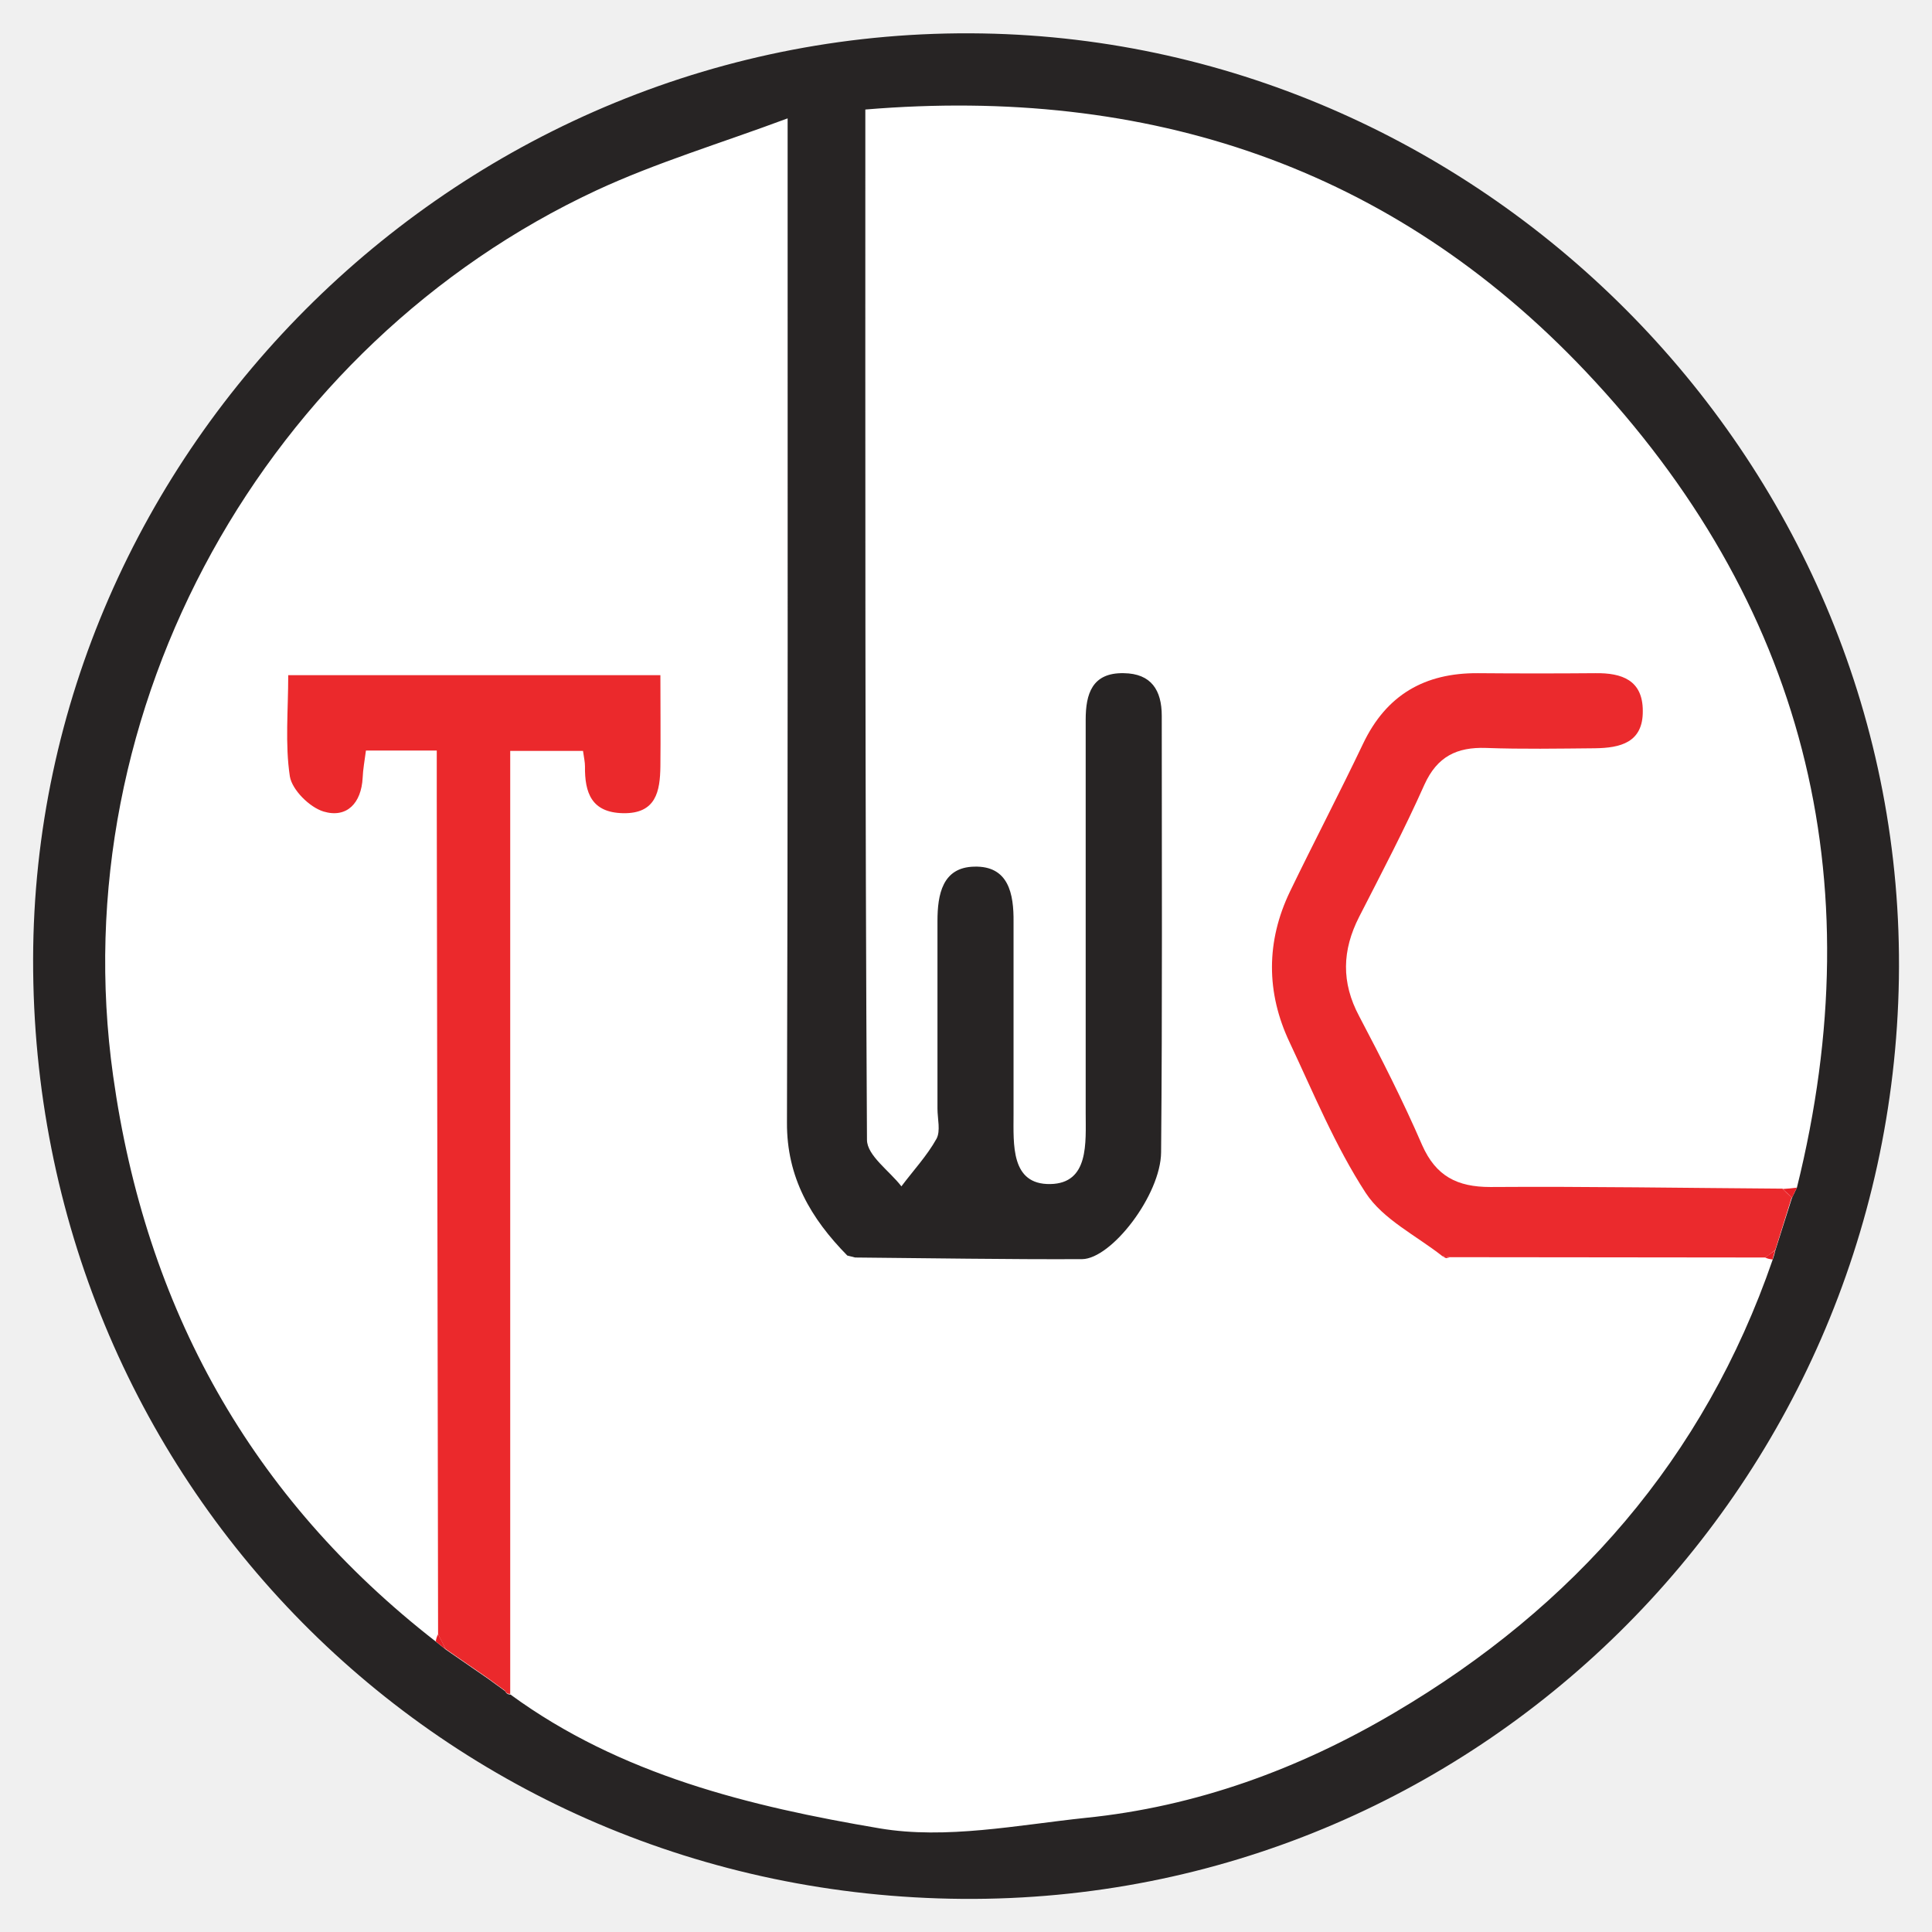
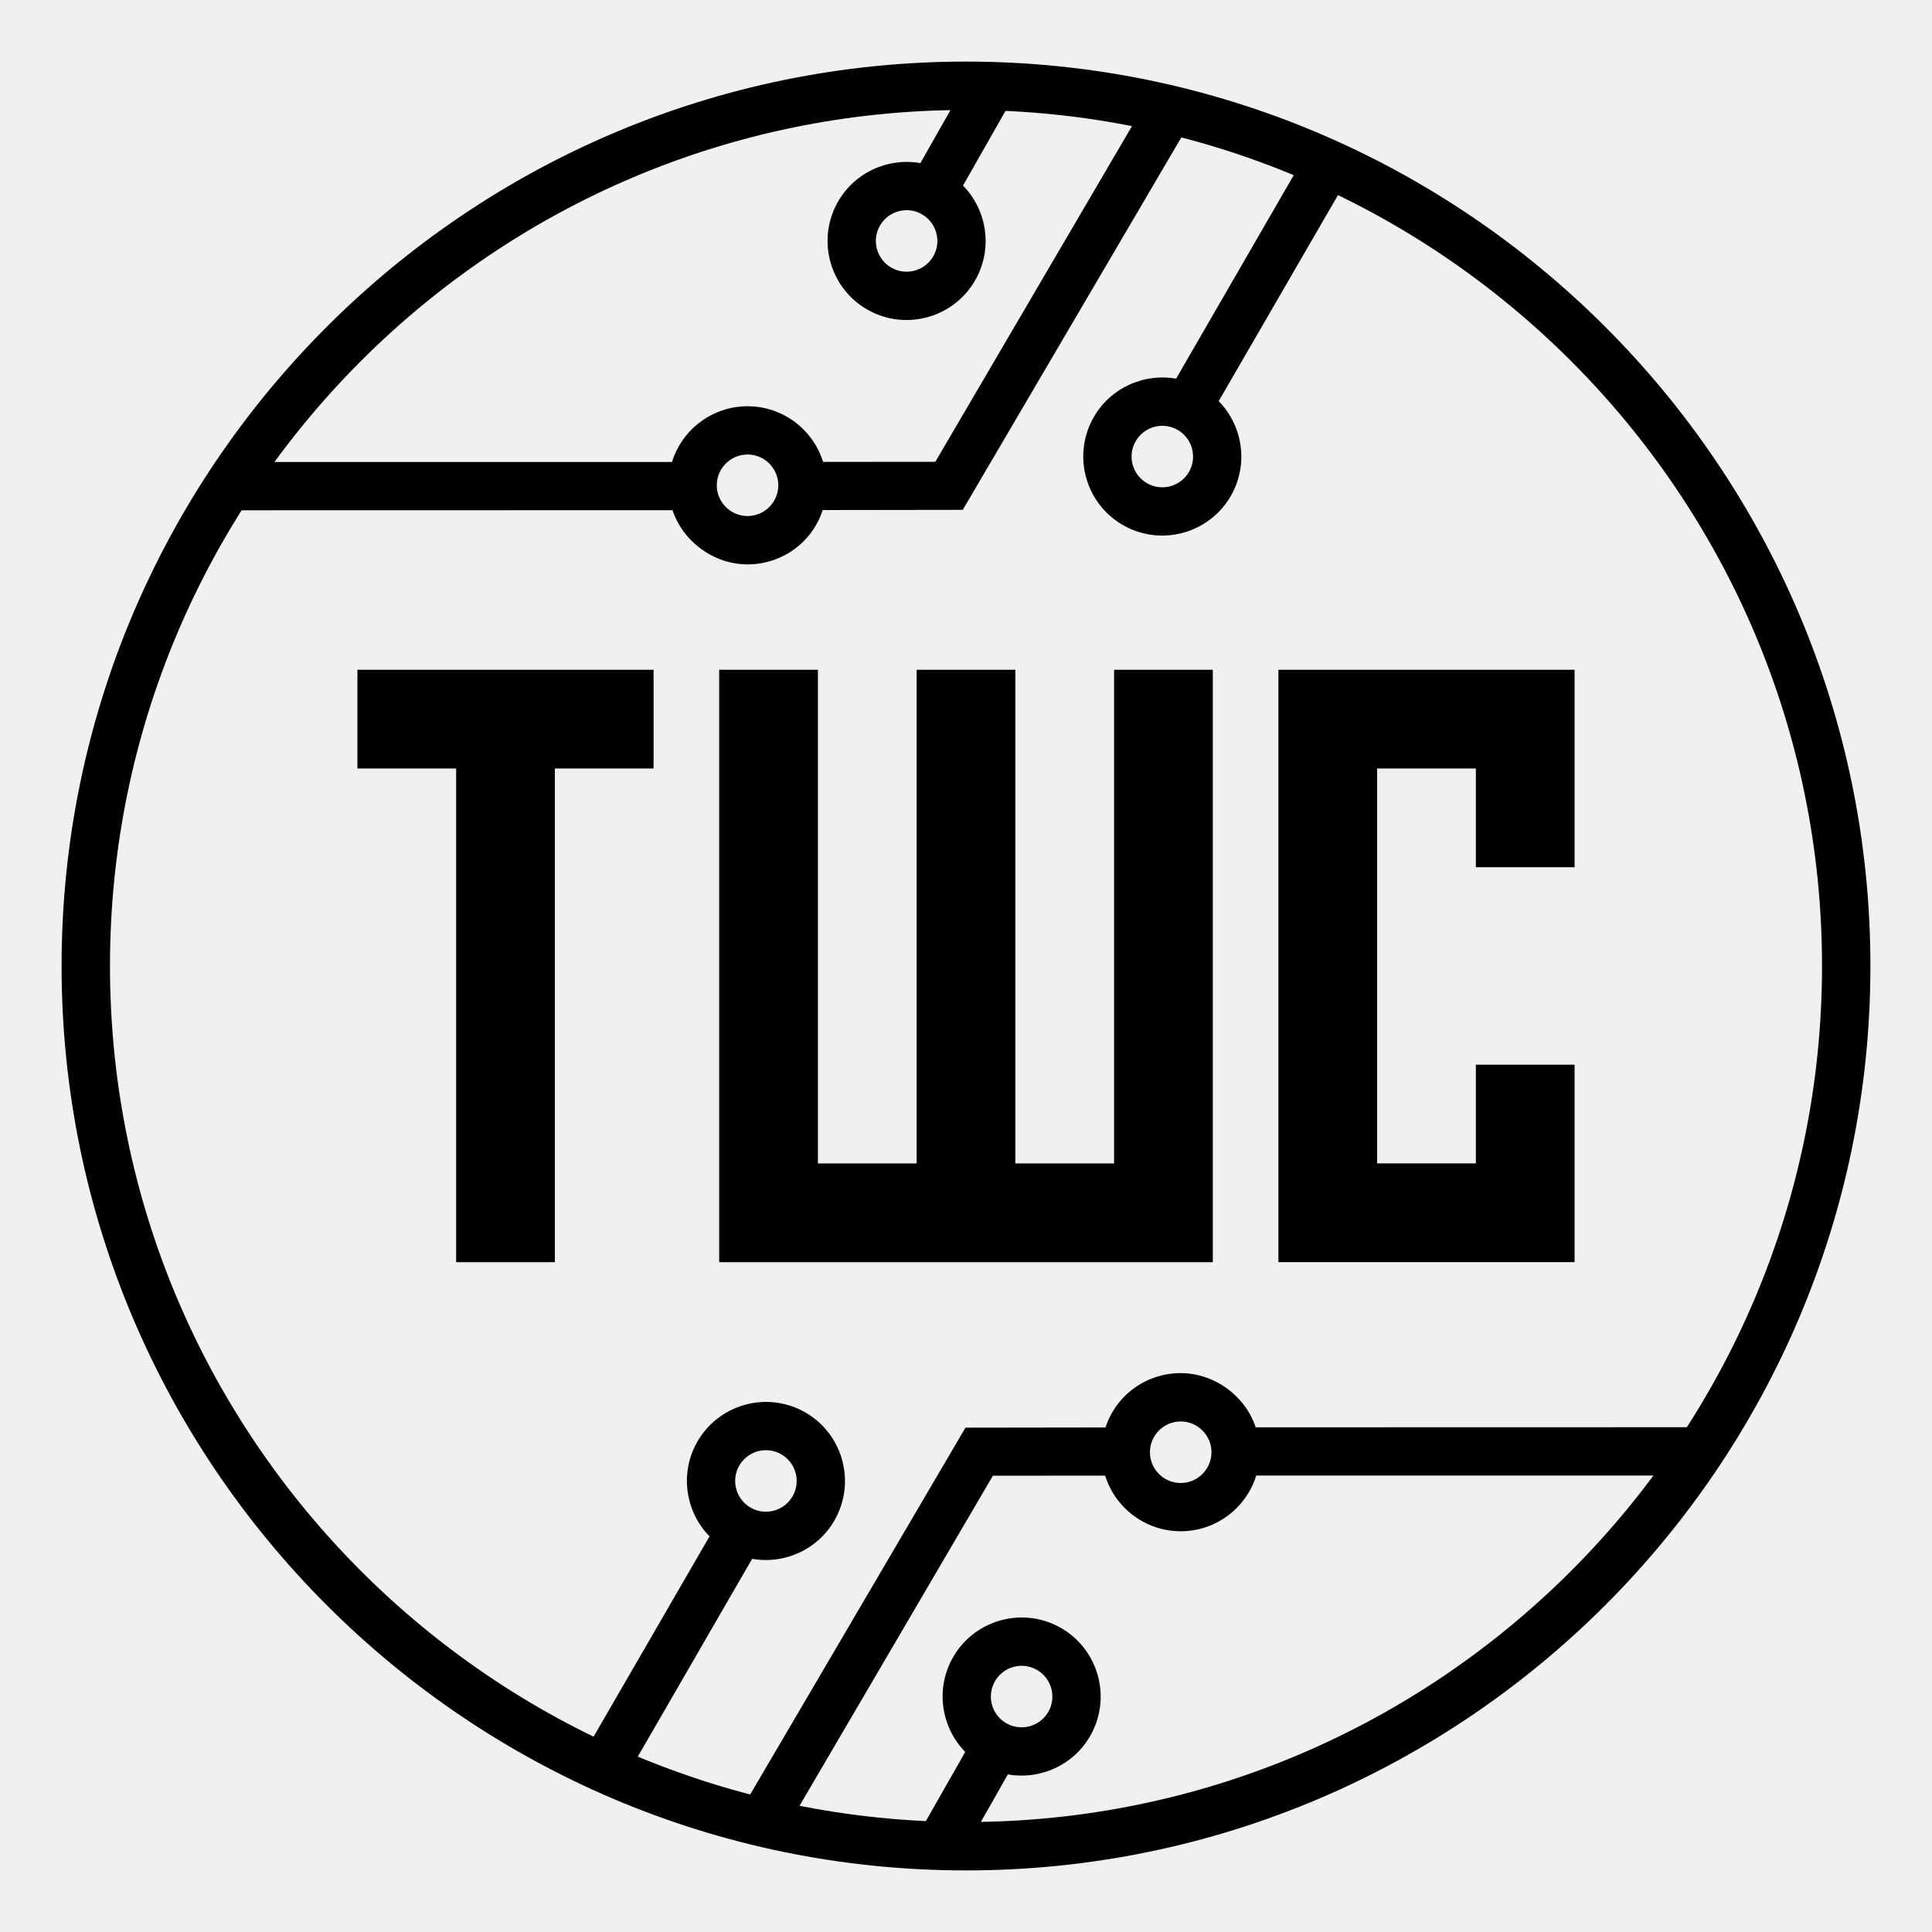
- <svg xmlns="http://www.w3.org/2000/svg" version="1.1" id="Layer_1" x="0px" y="0px" viewBox="0 0 589.2 589.2" style="enable-background:new 0 0 589.2 589.2;" xml:space="preserve">
-   <style type="text/css">
- 	.st0{fill:#FFFFFF;}
- 	.st1{fill:#272424;}
- 	.st2{fill:#EB292C;}
- 	.st3{fill:#EB2A2D;}
- 	.st4{fill:#E81F25;}
- 	.st5{fill:#E71F25;}
- 	.st6{fill:#010101;}
- 	.st7{fill:#E91F25;}
- </style>
-   <circle class="st0" cx="294.6" cy="294.4" r="273.4" />
-   <g>
-     <g>
-       <path class="st1" d="M293.5,1096.6c-19-0.1-33.9-15.3-33.9-34.2c0-18.6,15.7-34.1,34.6-33.7c18.4,0.3,33.7,15.8,33.4,34.4    C327.3,1081.7,312.1,1096.7,293.5,1096.6z M323.7,1071.1c0.1-0.1,0.1-0.2,0.2-0.4c2.8-11.3,0.2-21.3-7.7-29.7    c-7-7.4-15.9-10.4-26.2-9.5c0,12.6,0,25.1,0.1,37.5c0,0.6,0.8,1.1,1.3,1.7c0.4-0.6,0.9-1.1,1.3-1.7c0.2-0.3,0-0.7,0-1.1    c0-2.3,0-4.6,0-6.8c0-1,0.2-2,1.3-2c1.3,0,1.4,1,1.4,2c0,2.3,0,4.7,0,7c0,1.1-0.1,2.6,1.3,2.5c1.4,0,1.3-1.5,1.3-2.6    c0-4.8,0-9.5,0-14.3c0-0.9,0.2-1.7,1.4-1.7c1,0,1.4,0.6,1.4,1.6c0,5.3,0,10.6,0,15.9c0,1.6-1.8,3.9-2.9,3.9c-2.8,0-5.5,0-8.3-0.1    c-0.1,0-0.2-0.1-0.3-0.1c-1.3-1.3-2.2-2.8-2.2-4.9c0-11.5,0-23,0-34.5c0-0.6,0-1.2,0-2.1c-2.5,0.9-4.8,1.6-7,2.6    c-12,5.6-19.5,18.8-17.6,32.3c1.2,8.4,5,15.4,11.8,20.6c0.1,0.1,0.2,0.2,0.4,0.3c0.5,0.3,1,0.7,1.5,1.1c0.2,0.2,0.4,0.3,0.6,0.4    c0,0.1,0.1,0.1,0.2,0.1c4,2.9,8.7,4.1,13.5,4.9c2.4,0.4,5-0.1,7.5-0.4c4-0.4,7.8-1.8,11.3-3.8c6.5-3.9,11.3-9.3,13.8-16.5    c0-0.1,0.1-0.2,0.1-0.3C323.3,1072.3,323.5,1071.7,323.7,1071.1z" />
-       <path class="st2" d="M274.4,1087c0-10.1,0-20.2,0-30.4c0-0.6,0-1.2,0-1.8c-0.9,0-1.7,0-2.6,0c0,0.4-0.1,0.7-0.1,1    c0,0.9-0.6,1.5-1.4,1.2c-0.5-0.2-1.1-0.8-1.2-1.3c-0.2-1.2-0.1-2.4-0.1-3.7c4.5,0,9,0,13.6,0c0,1.1,0,2.2,0,3.3    c0,0.9-0.2,1.7-1.4,1.7c-1.1,0-1.4-0.8-1.4-1.7c0-0.2,0-0.3-0.1-0.6c-0.8,0-1.6,0-2.6,0c0,11.5,0,22.9,0,34.4    c-0.1,0-0.1,0-0.2-0.1c-0.2-0.2-0.4-0.3-0.6-0.4c-0.5-0.3-1-0.7-1.5-1.1C274.6,1087.3,274.5,1087.2,274.4,1087z" />
-       <path class="st3" d="M322.7,1073.2c-3.8,0-7.6,0-11.5,0c-0.1,0-0.2,0-0.3,0c-1-0.8-2.2-1.3-2.8-2.3c-1.1-1.7-1.9-3.6-2.8-5.5    c-0.9-1.8-0.9-3.7,0-5.5c0.9-1.8,1.8-3.6,2.7-5.4c0.9-1.8,2.2-2.6,4.2-2.6c1.4,0,2.9,0,4.3,0c1,0,1.7,0.2,1.7,1.4    c0,1.2-0.8,1.3-1.7,1.4c-1.3,0-2.6,0-4,0c-1.1,0-1.8,0.3-2.2,1.3c-0.7,1.6-1.6,3.2-2.4,4.8c-0.6,1.2-0.6,2.4,0,3.6    c0.8,1.5,1.6,3.1,2.3,4.7c0.5,1.1,1.3,1.5,2.5,1.5c3.5,0,7.1,0,10.6,0.1c0.1,0.1,0.2,0.2,0.3,0.3c-0.2,0.6-0.4,1.3-0.6,1.9    C323,1073.1,322.9,1073.1,322.7,1073.2z" />
-       <path class="st4" d="M276.2,1088.6c0.2,0.2,0.4,0.3,0.6,0.4C276.6,1088.9,276.4,1088.7,276.2,1088.6z" />
-       <path class="st5" d="M323.7,1071.1c-0.1-0.1-0.2-0.2-0.3-0.3c0.2,0,0.3,0,0.5,0C323.8,1070.8,323.8,1070.9,323.7,1071.1z" />
-       <path class="st4" d="M274.4,1087c0.1,0.2,0.2,0.4,0.3,0.6c-0.1-0.1-0.2-0.2-0.4-0.3C274.3,1087.1,274.3,1087.1,274.4,1087z" />
-       <path class="st6" d="M289.6,1073.2c-0.1,0-0.2-0.1-0.3-0.1C289.4,1073.2,289.5,1073.2,289.6,1073.2z" />
-       <path class="st7" d="M322.7,1073.2c0.1-0.1,0.2-0.2,0.4-0.3c0,0.1-0.1,0.2-0.1,0.3C322.9,1073.3,322.8,1073.3,322.7,1073.2z" />
-       <path class="st7" d="M311,1073.2c0.1,0,0.2,0,0.3,0l-0.1,0L311,1073.2z" />
-     </g>
-   </g>
-   <g>
-     <g>
-       <path class="st1" d="M293.6,579.1C134.7,577.9,9.8,451,10.1,292.5C10.4,137,141.2,7.5,299.6,10.2c154,2.6,282,131.8,279.5,288.3    C576.6,454.4,449.7,580.2,293.6,579.1z M546.5,365.3c0.5-1,1-2.1,1.5-3.1c23.5-94.7,2.1-178.6-64.5-249    c-59-62.3-133.3-87-219.6-79.8c0,105.7-0.1,209.9,0.5,314.2c0,4.8,6.9,9.5,10.5,14.2c3.6-4.8,7.8-9.3,10.7-14.5    c1.3-2.4,0.3-6.1,0.3-9.2c0-19.1,0-38.2,0-57.2c0-8.1,1.5-16.4,11.2-16.6c10.5-0.3,12.1,8.3,12,16.9c0,19.5,0,39,0,58.6    c0,9.2-0.9,21.5,11.2,21.3c11.9-0.2,10.8-12.6,10.8-21.8c0-39.9,0-79.9,0-119.8c0-7.8,1.9-14.4,11.6-14.2    c8.4,0.1,11.6,5.2,11.6,13c0,44.4,0.2,88.8-0.2,133.1c-0.1,13-15.1,32.5-24.1,32.6c-23.1,0.1-46.1-0.3-69.2-0.5    c-0.8-0.2-1.6-0.4-2.4-0.6c-11.1-11.3-18.5-23.8-18.4-40.6c0.3-96.3,0.2-192.7,0.2-289c0-4.8,0-9.7,0-17.2    c-20.7,7.7-40.1,13.5-58.4,22C81.5,104.9,18.7,215.5,34.5,328.1c9.9,70.7,41.9,128.6,98.5,172.6c1,0.8,2,1.6,3,2.4    c4.3,3,8.6,5.9,12.9,8.9c1.7,1.3,3.5,2.5,5.2,3.8c0.3,0.7,0.9,1,1.6,1c33.5,24.5,73,34.1,112.6,40.8c20.2,3.4,41.9-1,62.7-3.2    c33.8-3.4,65.2-14.9,94.3-32.1c54.8-32.3,94.4-77.5,115.3-138.1c0.3-0.9,0.6-1.8,0.8-2.8C543.1,376,544.8,370.6,546.5,365.3z" />
-       <path class="st2" d="M133.6,498.4c-0.1-84.7-0.3-169.5-0.4-254.2c0-4.8,0-9.6,0-15.3c-7.6,0-14.4,0-21.6,0c-0.4,3.1-0.9,5.7-1,8.3    c-0.4,7.7-4.8,12.4-11.9,10.3c-4.3-1.3-9.6-6.6-10.3-10.7c-1.5-9.9-0.5-20.1-0.5-30.9c38,0,75.1,0,113.5,0c0,9.4,0.1,18.6,0,27.8    c-0.1,7.6-1.3,14.5-11.4,14.3c-9.6-0.2-11.7-6.2-11.6-14.3c0-1.3-0.3-2.6-0.6-4.7c-6.8,0-13.6,0-22.2,0c0,96.2,0,191.9,0,287.6    c-0.8,0-1.3-0.3-1.6-1c-1.7-1.3-3.5-2.5-5.2-3.8c-4.3-3-8.6-5.9-12.9-8.9C135.2,501.5,134.4,500,133.6,498.4z" />
-       <path class="st3" d="M538.3,383.5c-32,0-64-0.1-96-0.1c-0.8-0.1-1.6-0.2-2.4-0.3c-8-6.3-18.1-11.2-23.4-19.3    c-9.3-14.3-15.9-30.4-23.2-45.9c-7.2-15.2-7.2-30.8,0.1-46c7.3-15.1,15.1-30,22.3-45.1c7.1-14.9,18.8-21.6,35-21.5    c12,0.1,24,0.1,35.9,0c8-0.1,14.4,2.1,14.4,11.5c0.1,9.7-6.9,11.3-14.6,11.4c-11.1,0.1-22.2,0.3-33.2-0.1    c-8.9-0.3-14.9,2.6-18.8,11.2c-6.1,13.7-13.1,27-19.9,40.3c-5.2,10.2-5.5,20,0,30.3c6.8,12.9,13.4,25.9,19.2,39.3    c4.2,9.5,10.7,12.8,20.8,12.8c29.7-0.2,59.4,0.3,89.1,0.5c0.9,0.9,1.8,1.8,2.8,2.7c-1.7,5.3-3.3,10.7-5,16    C540.4,382,539.4,382.8,538.3,383.5z" />
-       <path class="st4" d="M148.9,511.9c1.7,1.3,3.5,2.5,5.2,3.8C152.3,514.4,150.6,513.1,148.9,511.9z" />
-       <path class="st5" d="M546.5,365.3c-0.9-0.9-1.8-1.8-2.8-2.7c1.4-0.1,2.9-0.2,4.3-0.4C547.5,363.2,547,364.2,546.5,365.3z" />
-       <path class="st4" d="M133.6,498.4c0.8,1.5,1.6,3,2.3,4.6c-1-0.8-2-1.6-3-2.4C133,499.9,133.2,499.1,133.6,498.4z" />
-       <path class="st6" d="M261.1,383.5c-0.8-0.2-1.6-0.4-2.4-0.6C259.5,383.1,260.3,383.3,261.1,383.5z" />
-       <path class="st7" d="M538.3,383.5c1-0.7,2.1-1.5,3.1-2.2c-0.3,0.9-0.6,1.8-0.8,2.8C539.8,384,539.1,383.9,538.3,383.5z" />
-       <path class="st7" d="M439.9,383.1c0.8,0.1,1.6,0.2,2.4,0.3l-1.3,0.3L439.9,383.1z" />
-     </g>
-   </g>
+ <svg xmlns="http://www.w3.org/2000/svg" id="Layer_1" viewBox="0 0 400 400">
+   <defs>
+     <style>.cls-1{fill:#000;stroke-width:0px;}</style>
+   </defs>
+   <path class="cls-1" d="M94.44,261.32v-102.21h-20.44v-20.44h61.32v20.44h-20.44v102.21h-20.44Z" />
+   <path class="cls-1" d="M148.9,261.32v-122.65h20.44v102.21h20.44v-102.21h20.44v102.21h20.44v-102.21h20.44v122.65h-102.21Z" />
+   <path class="cls-1" d="M264.68,261.32v-122.65h61.32v40.88h-20.44v-20.44h-20.44v81.76h20.44v-20.44h20.44v40.88h-61.32Z" />
+   <path class="cls-1" d="M200,387.25c-103.25,0-187.25-84-187.25-187.25S96.75,12.75,200,12.75s187.25,84,187.25,187.25-84,187.25-187.25,187.25ZM200,22.77C102.27,22.77,22.77,102.27,22.77,200s79.51,177.23,177.23,177.23,177.23-79.51,177.23-177.23S297.73,22.77,200,22.77Z" />
+   <path class="cls-1" d="M260.09,305.49c-2.06,6.68-8.3,11.54-15.64,11.54s-13.57-4.86-15.64-11.52c-2.49,0-23.24.02-23.24.02l-43.13,73.62-8.63-5.05,46.08-78.52,29-.04c2.21-6.82,8.56-11.25,15.55-11.25s13.38,4.71,15.54,11.22l89.28-.02v10h-89.18ZM244.45,294.3c-3.51,0-6.37,2.86-6.37,6.37s2.86,6.37,6.37,6.37,6.37-2.86,6.37-6.37-2.86-6.37-6.37-6.37Z" />
+   <path class="cls-1" d="M146.9,318.09c-4.89-4.99-6.21-12.78-2.72-19.25,4.29-7.94,14.24-10.91,22.18-6.62s10.91,14.24,6.62,22.18c-3.43,6.36-10.5,9.53-17.26,8.34l-26.22,45.36-8.8-4.75M164.18,309.64c1.67-3.09.51-6.96-2.58-8.63s-6.96-.51-8.63,2.58-.51,6.96,2.58,8.63c3.09,1.67,6.96.51,8.63-2.58Z" />
+   <path class="cls-1" d="M199.84,362.72c-4.89-4.99-6.21-12.78-2.72-19.25,4.29-7.94,14.24-10.91,22.18-6.62s10.91,14.24,6.62,22.18c-3.43,6.36-10.5,9.53-17.26,8.34l-9.56,16.86-8.8-4.75M217.12,354.28c1.67-3.09.51-6.96-2.58-8.63s-6.96-.51-8.63,2.58-.51,6.96,2.58,8.63,6.96.51,8.63-2.58Z" />
+   <path class="cls-1" d="M139.13,95.65c2.06-6.68,8.3-11.54,15.64-11.54s13.57,4.86,15.64,11.52c2.49,0,23.24-.02,23.24-.02l43.13-73.62,8.63,5.05-46.08,78.52-29,.04c-2.21,6.82-8.56,11.25-15.55,11.25s-13.38-4.71-15.54-11.22l-91.94.02v-10M154.77,106.84c3.51,0,6.37-2.86,6.37-6.37s-2.86-6.37-6.37-6.37-6.37,2.86-6.37,6.37,2.86,6.37,6.37,6.37Z" />
+   <path class="cls-1" d="M252.32,83.05c4.89,4.99,6.21,12.78,2.72,19.25-4.29,7.94-14.24,10.91-22.18,6.62-7.94-4.29-10.91-14.24-6.62-22.18,3.43-6.36,10.5-9.53,17.26-8.34l26.22-45.36,8.8,4.75M235.04,91.5c-1.67,3.09-.51,6.96,2.58,8.63s6.96.51,8.63-2.58.51-6.96-2.58-8.63-6.96-.51-8.63,2.58Z" />
+   <path class="cls-1" d="M199.38,38.42c4.89,4.99,6.21,12.78,2.72,19.25-4.29,7.94-14.24,10.91-22.18,6.62s-10.91-14.24-6.62-22.18c3.43-6.36,10.5-9.53,17.26-8.34l9.56-16.86,8.8,4.75M182.1,46.86c-1.67,3.09-.51,6.96,2.58,8.63s6.96.51,8.63-2.58c1.67-3.09.51-6.96-2.58-8.63s-6.96-.51-8.63,2.58Z" />
</svg>
